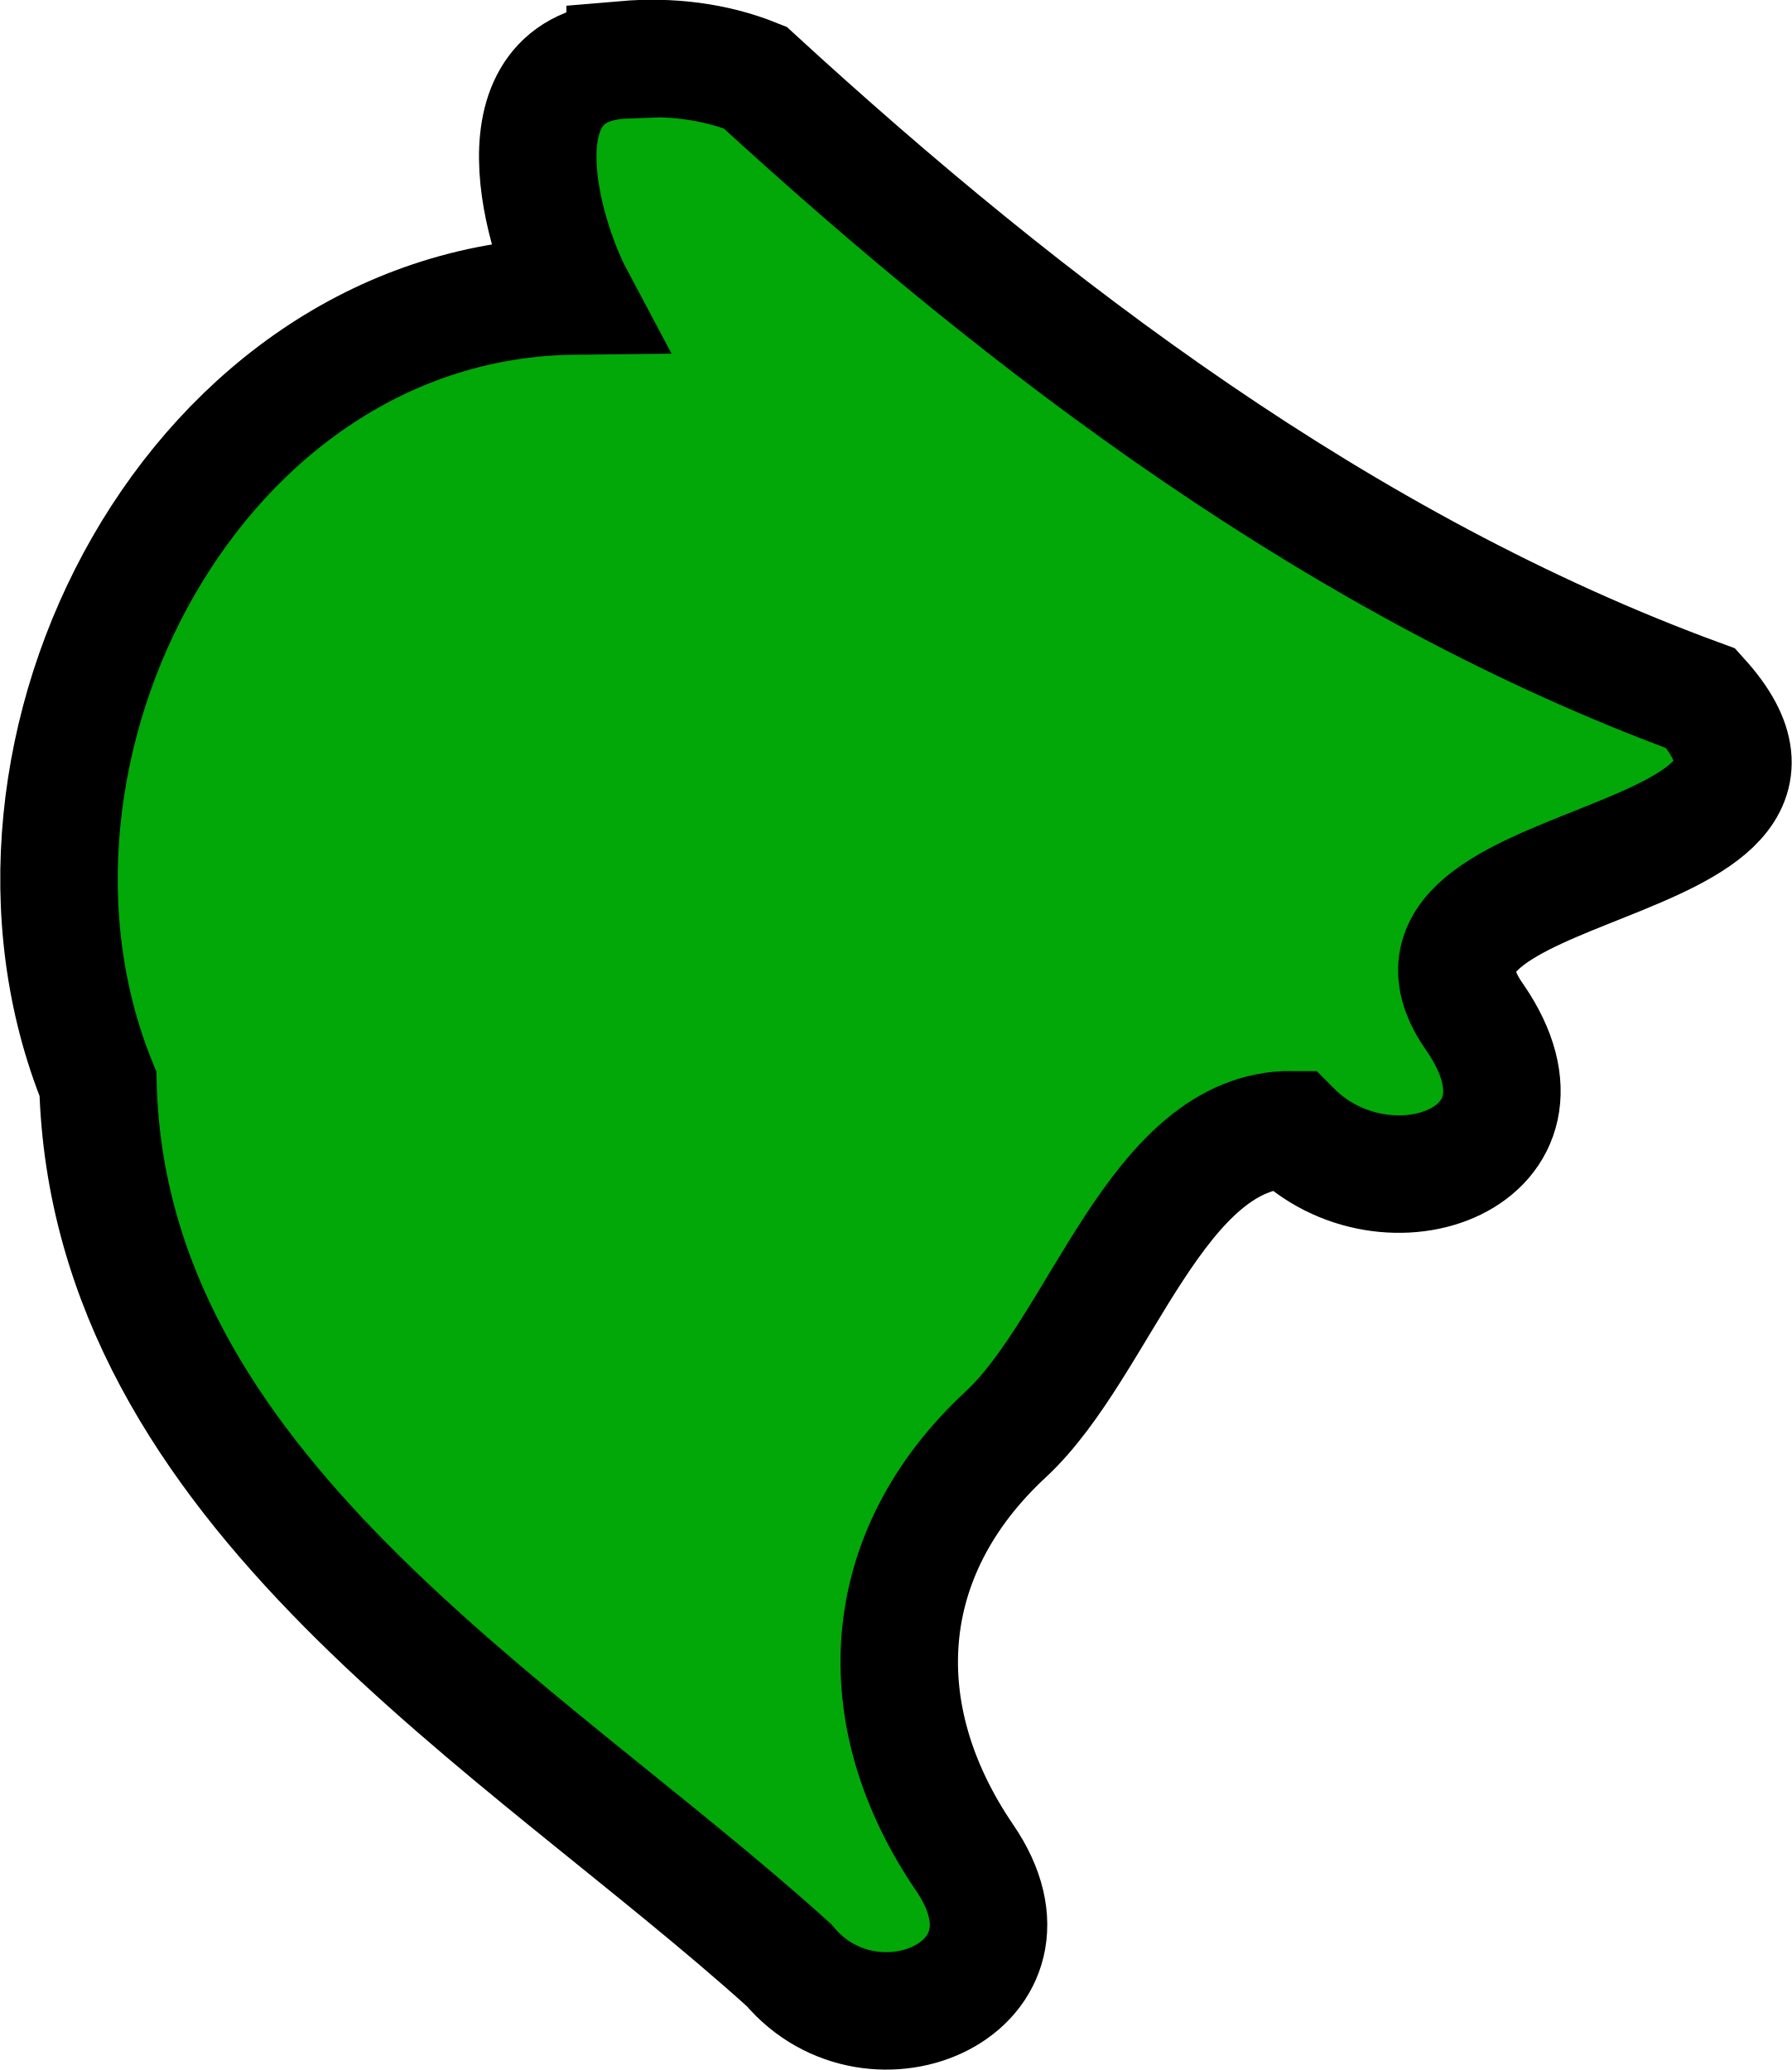
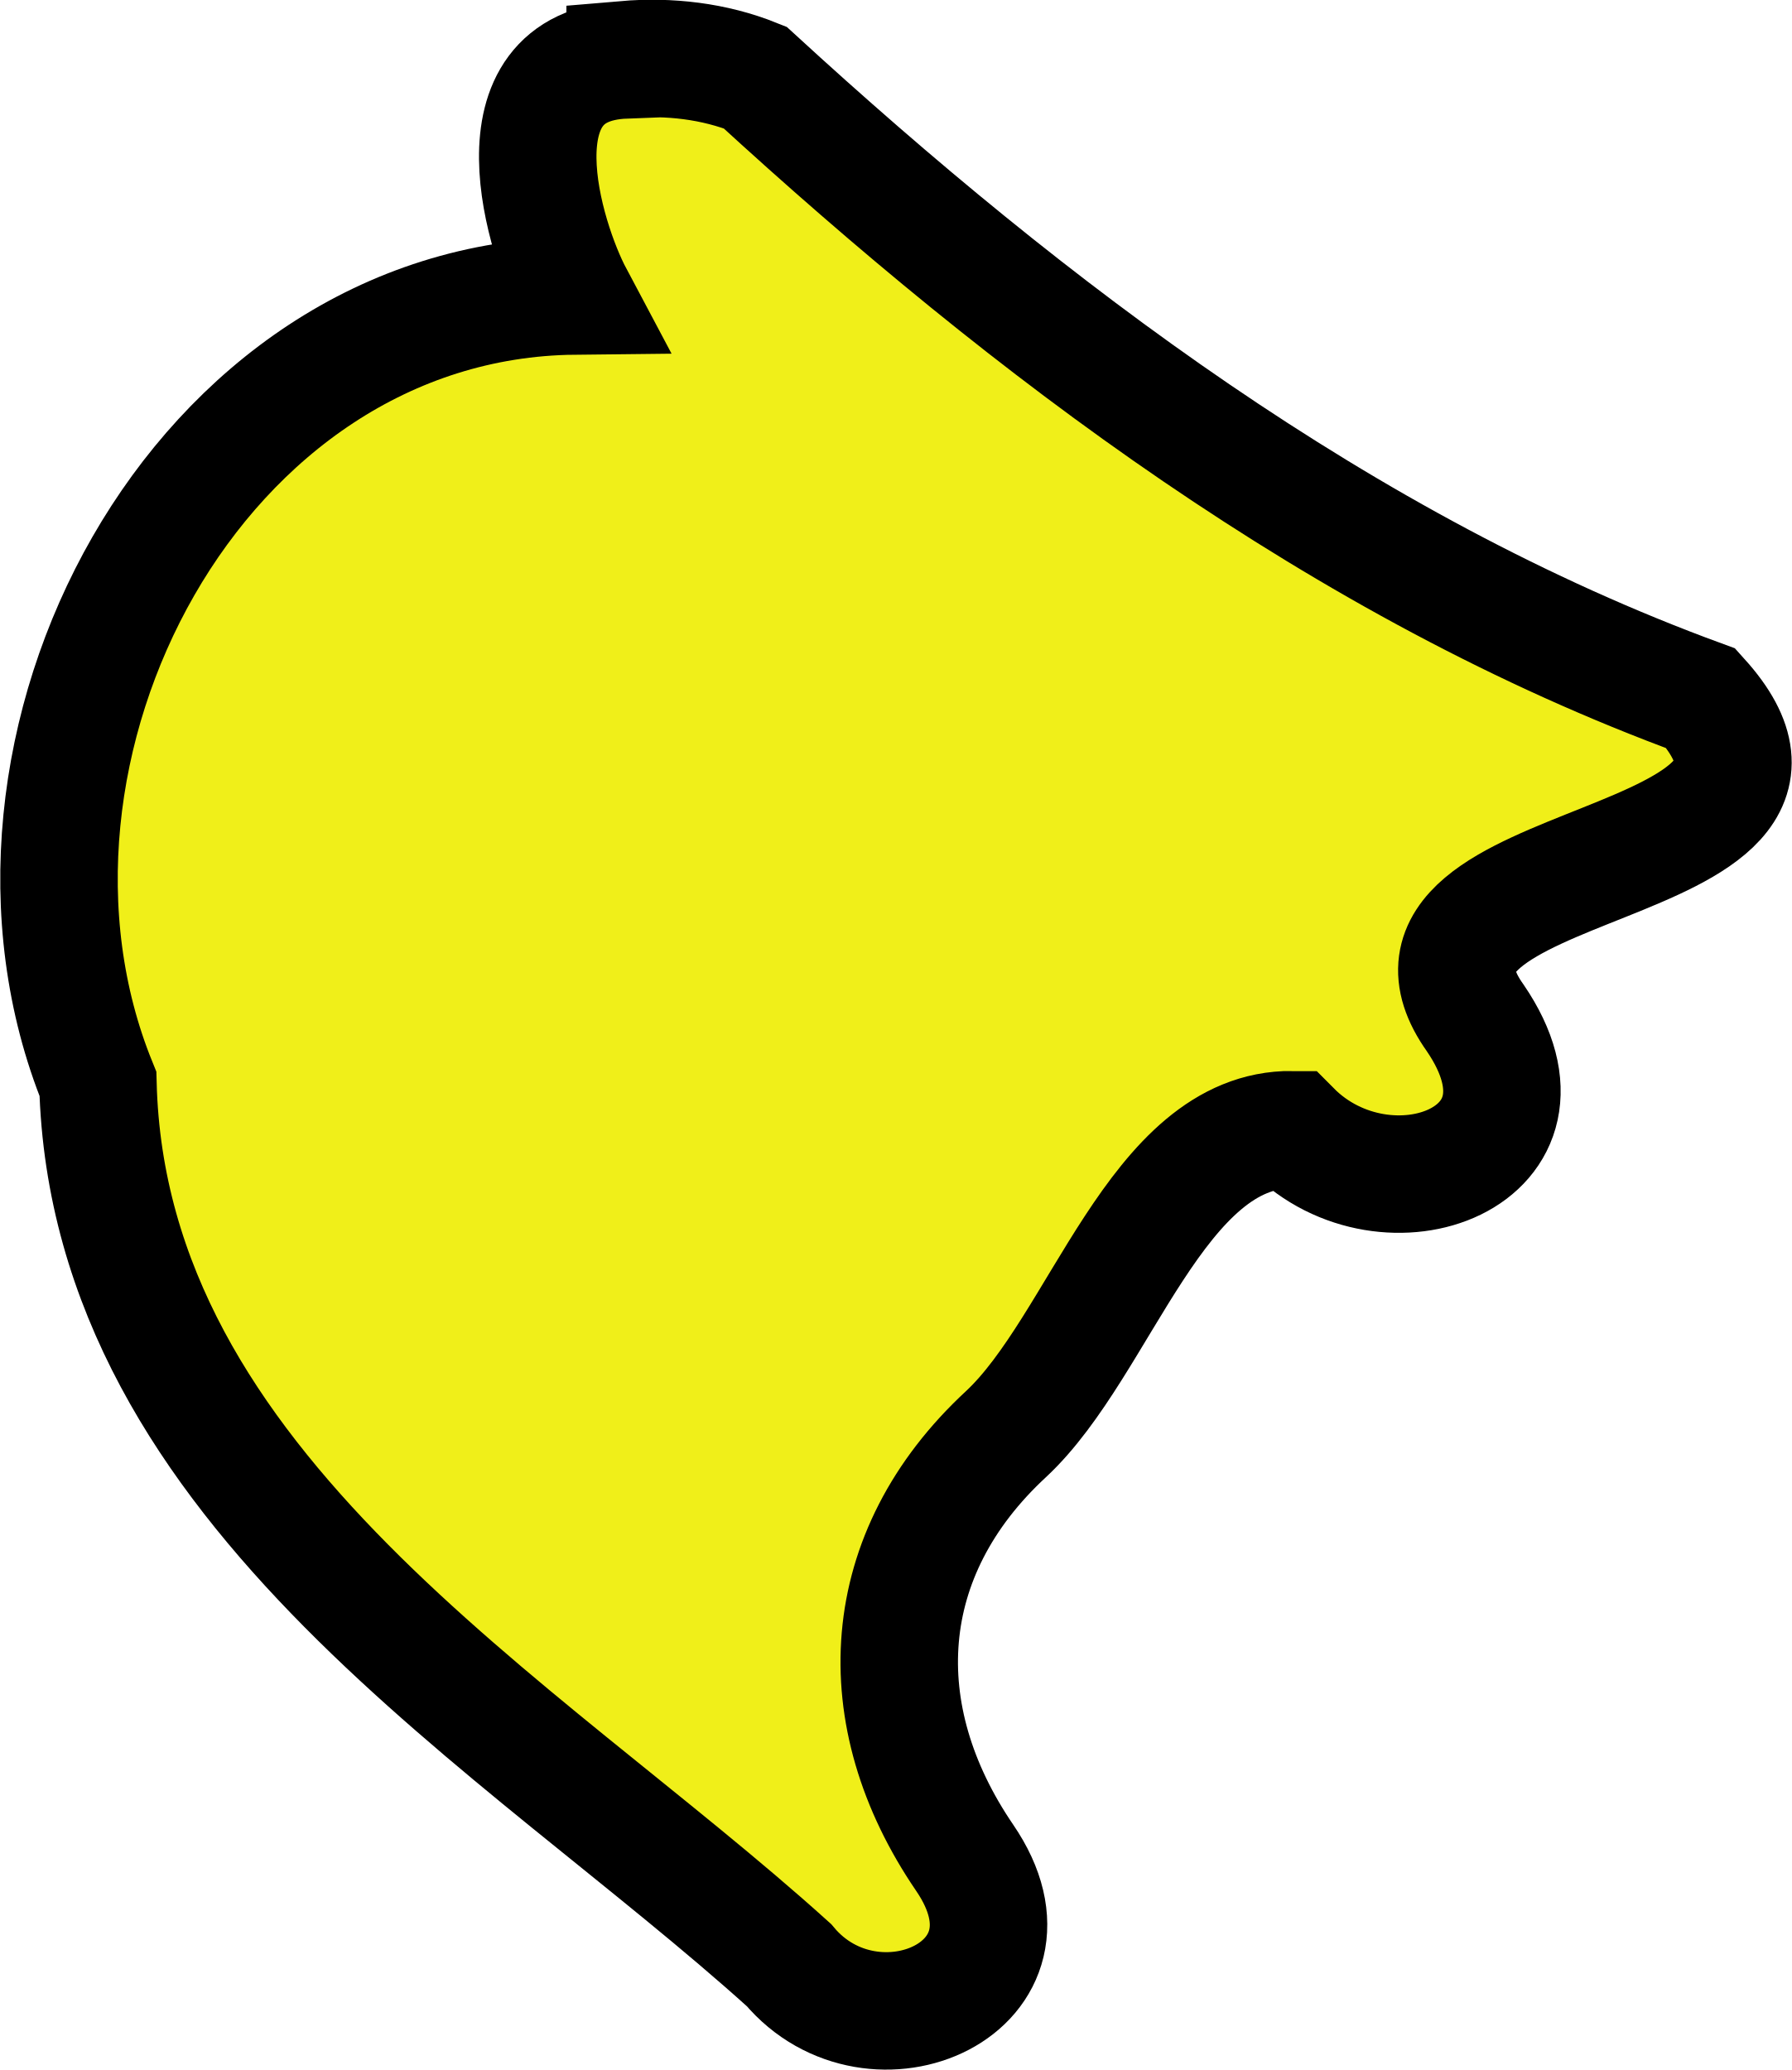
<svg xmlns="http://www.w3.org/2000/svg" width="28.822" height="33.303" viewBox="0 0 7.626 8.811" version="1.1" id="svg29262">
  <defs id="defs29259" />
  <g id="layer1" transform="translate(-88.7232,-167.3174)">
-     <path style="fill:#01a808;fill-opacity:1;stroke:#000000;stroke-width:0.5;stroke-dasharray:none;stroke-opacity:1" d="m 91.384,167.572 c -0.577,0.022 -0.343,0.766 -0.216,1.005 -1.61,0.017 -2.606,1.931 -2.028,3.354 0.045,1.733 1.795,2.716 2.941,3.751 0.359,0.429 1.125,0.094 0.748,-0.457 -0.414,-0.607 -0.375,-1.293 0.176,-1.803 0.405,-0.377 0.641,-1.301 1.218,-1.296 0.402,0.405 1.186,0.119 0.779,-0.476 -0.507,-0.712 1.647,-0.599 0.961,-1.36 -1.523,-0.558 -2.862,-1.575 -4.026,-2.643 -0.174,-0.07 -0.366,-0.092 -0.553,-0.076 z" id="path36477" />
+     <path style="fill:#f0ef19;fill-opacity:1;stroke:#000000;stroke-width:0.5;stroke-dasharray:none;stroke-opacity:1" d="m 91.384,167.572 c -0.577,0.022 -0.343,0.766 -0.216,1.005 -1.61,0.017 -2.606,1.931 -2.028,3.354 0.045,1.733 1.795,2.716 2.941,3.751 0.359,0.429 1.125,0.094 0.748,-0.457 -0.414,-0.607 -0.375,-1.293 0.176,-1.803 0.405,-0.377 0.641,-1.301 1.218,-1.296 0.402,0.405 1.186,0.119 0.779,-0.476 -0.507,-0.712 1.647,-0.599 0.961,-1.36 -1.523,-0.558 -2.862,-1.575 -4.026,-2.643 -0.174,-0.07 -0.366,-0.092 -0.553,-0.076 z" id="path36477" />
  </g>
</svg>
